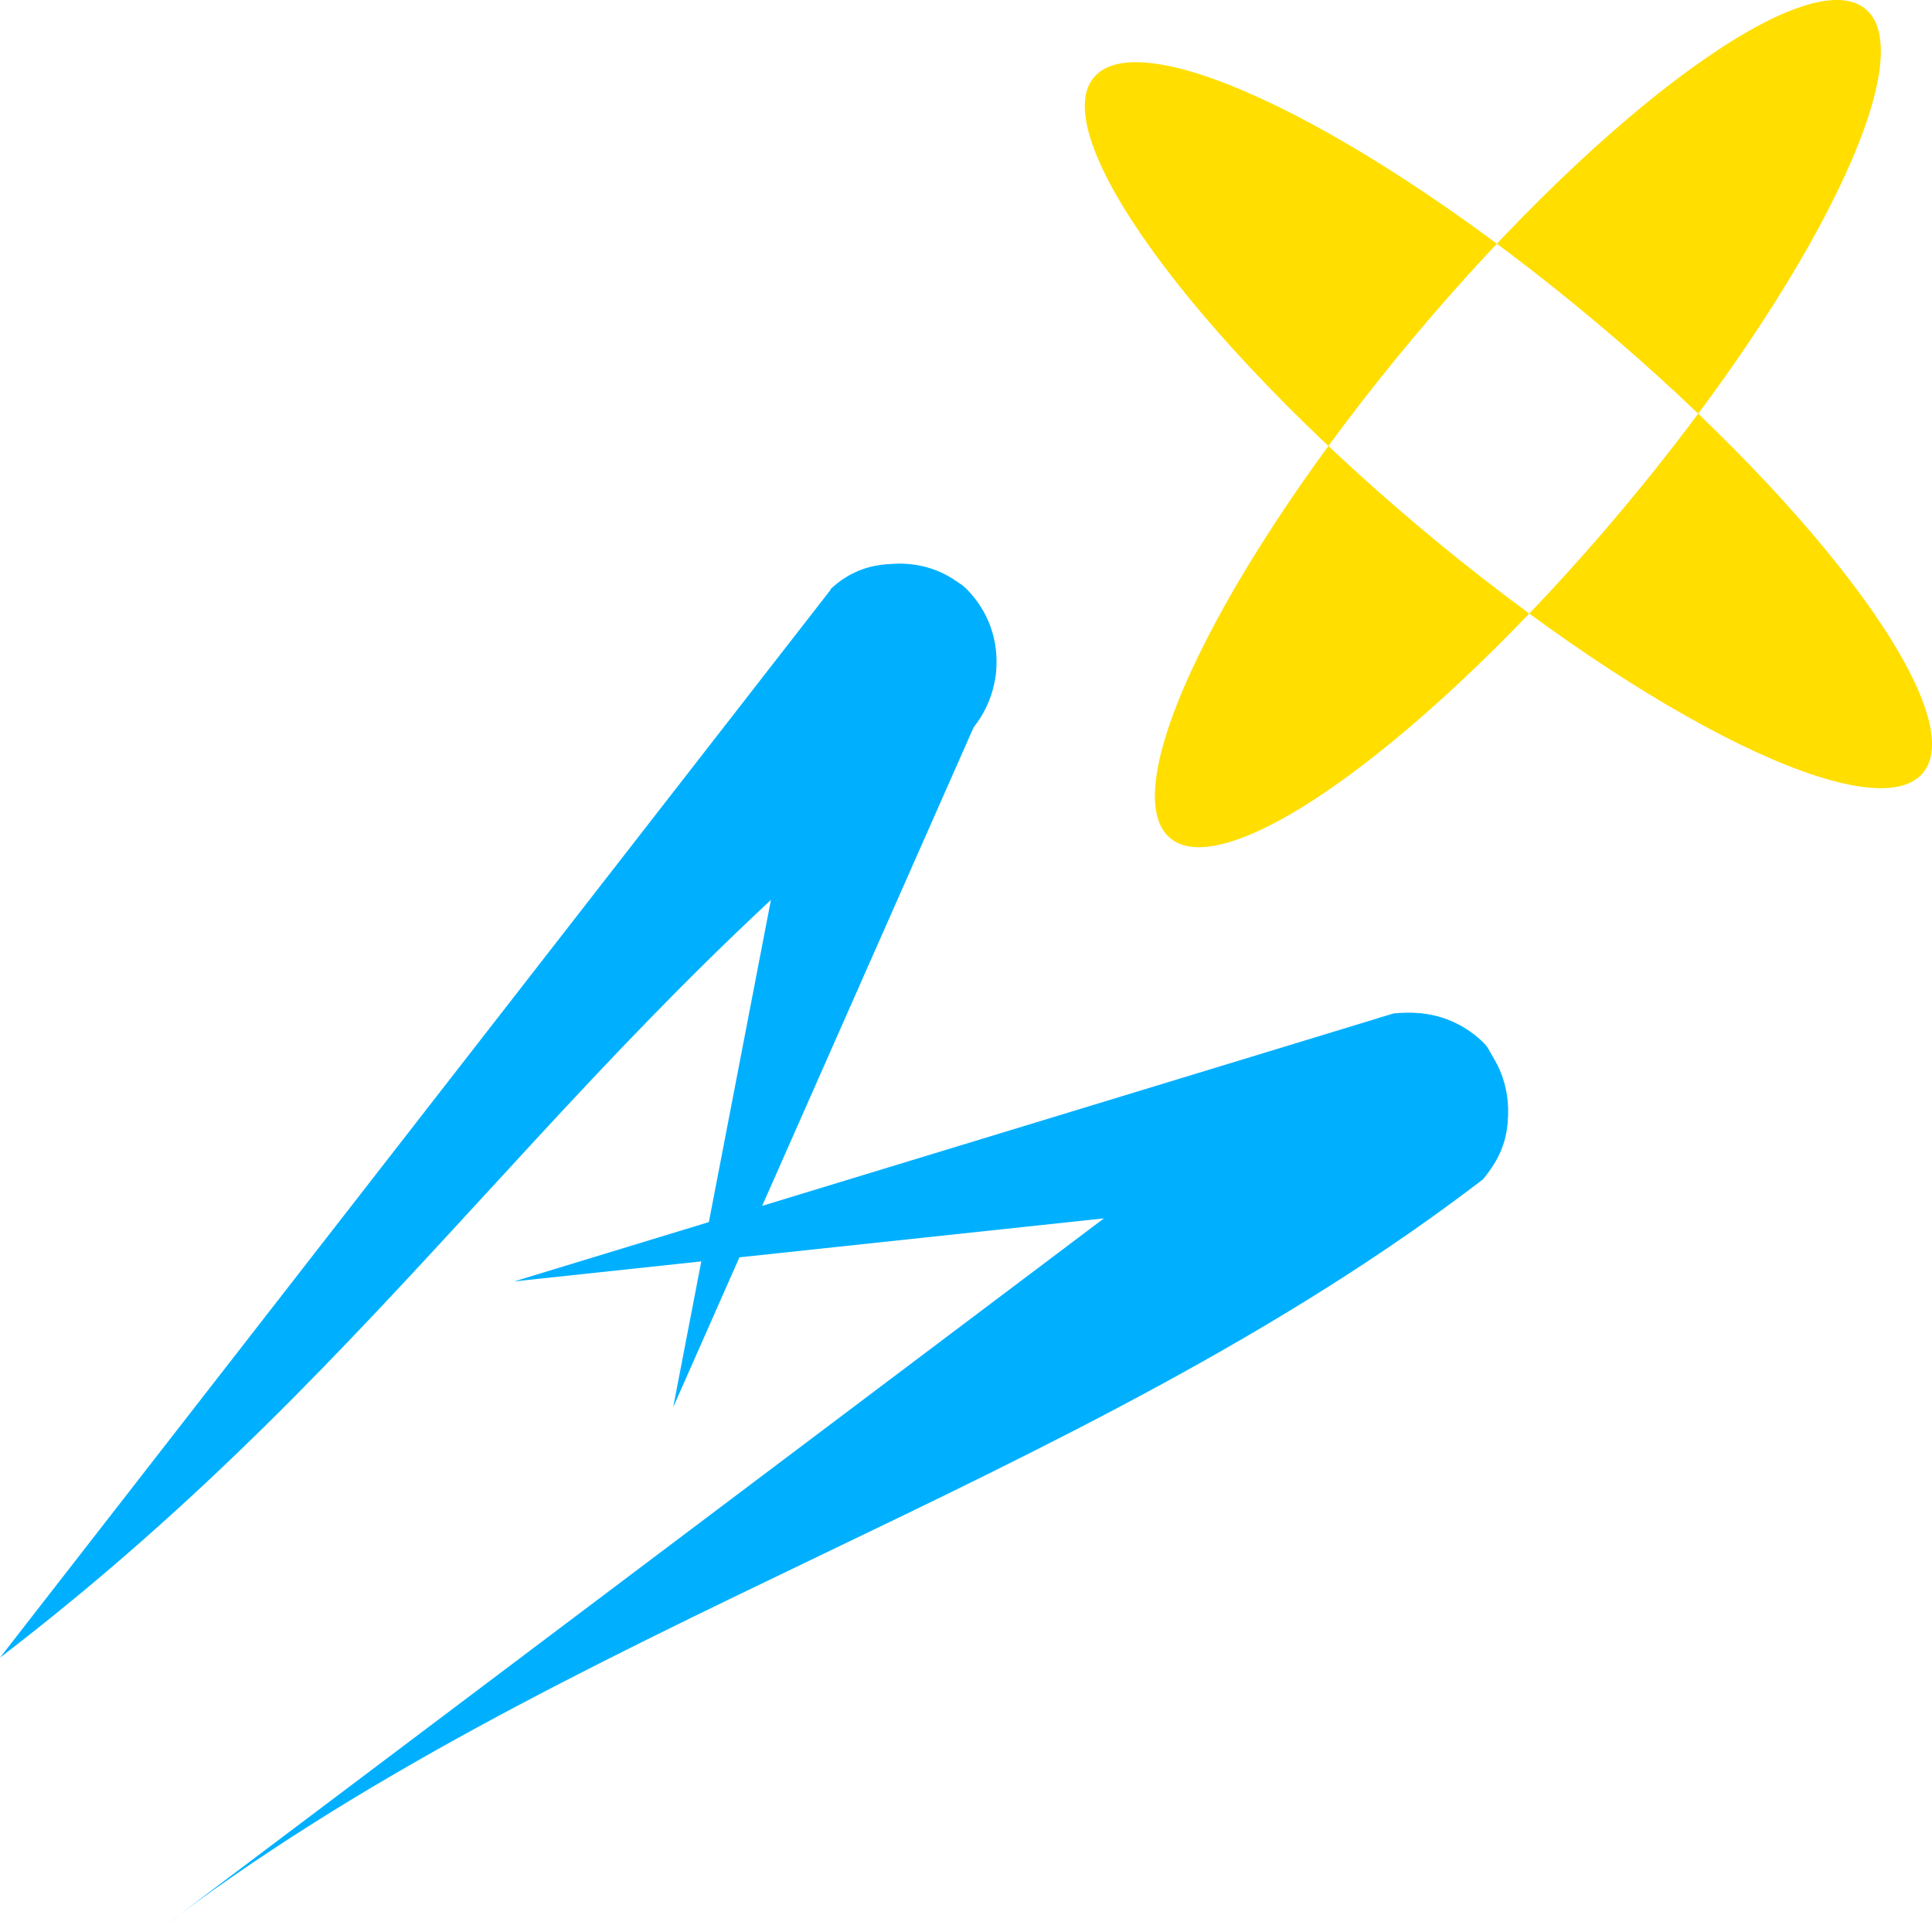
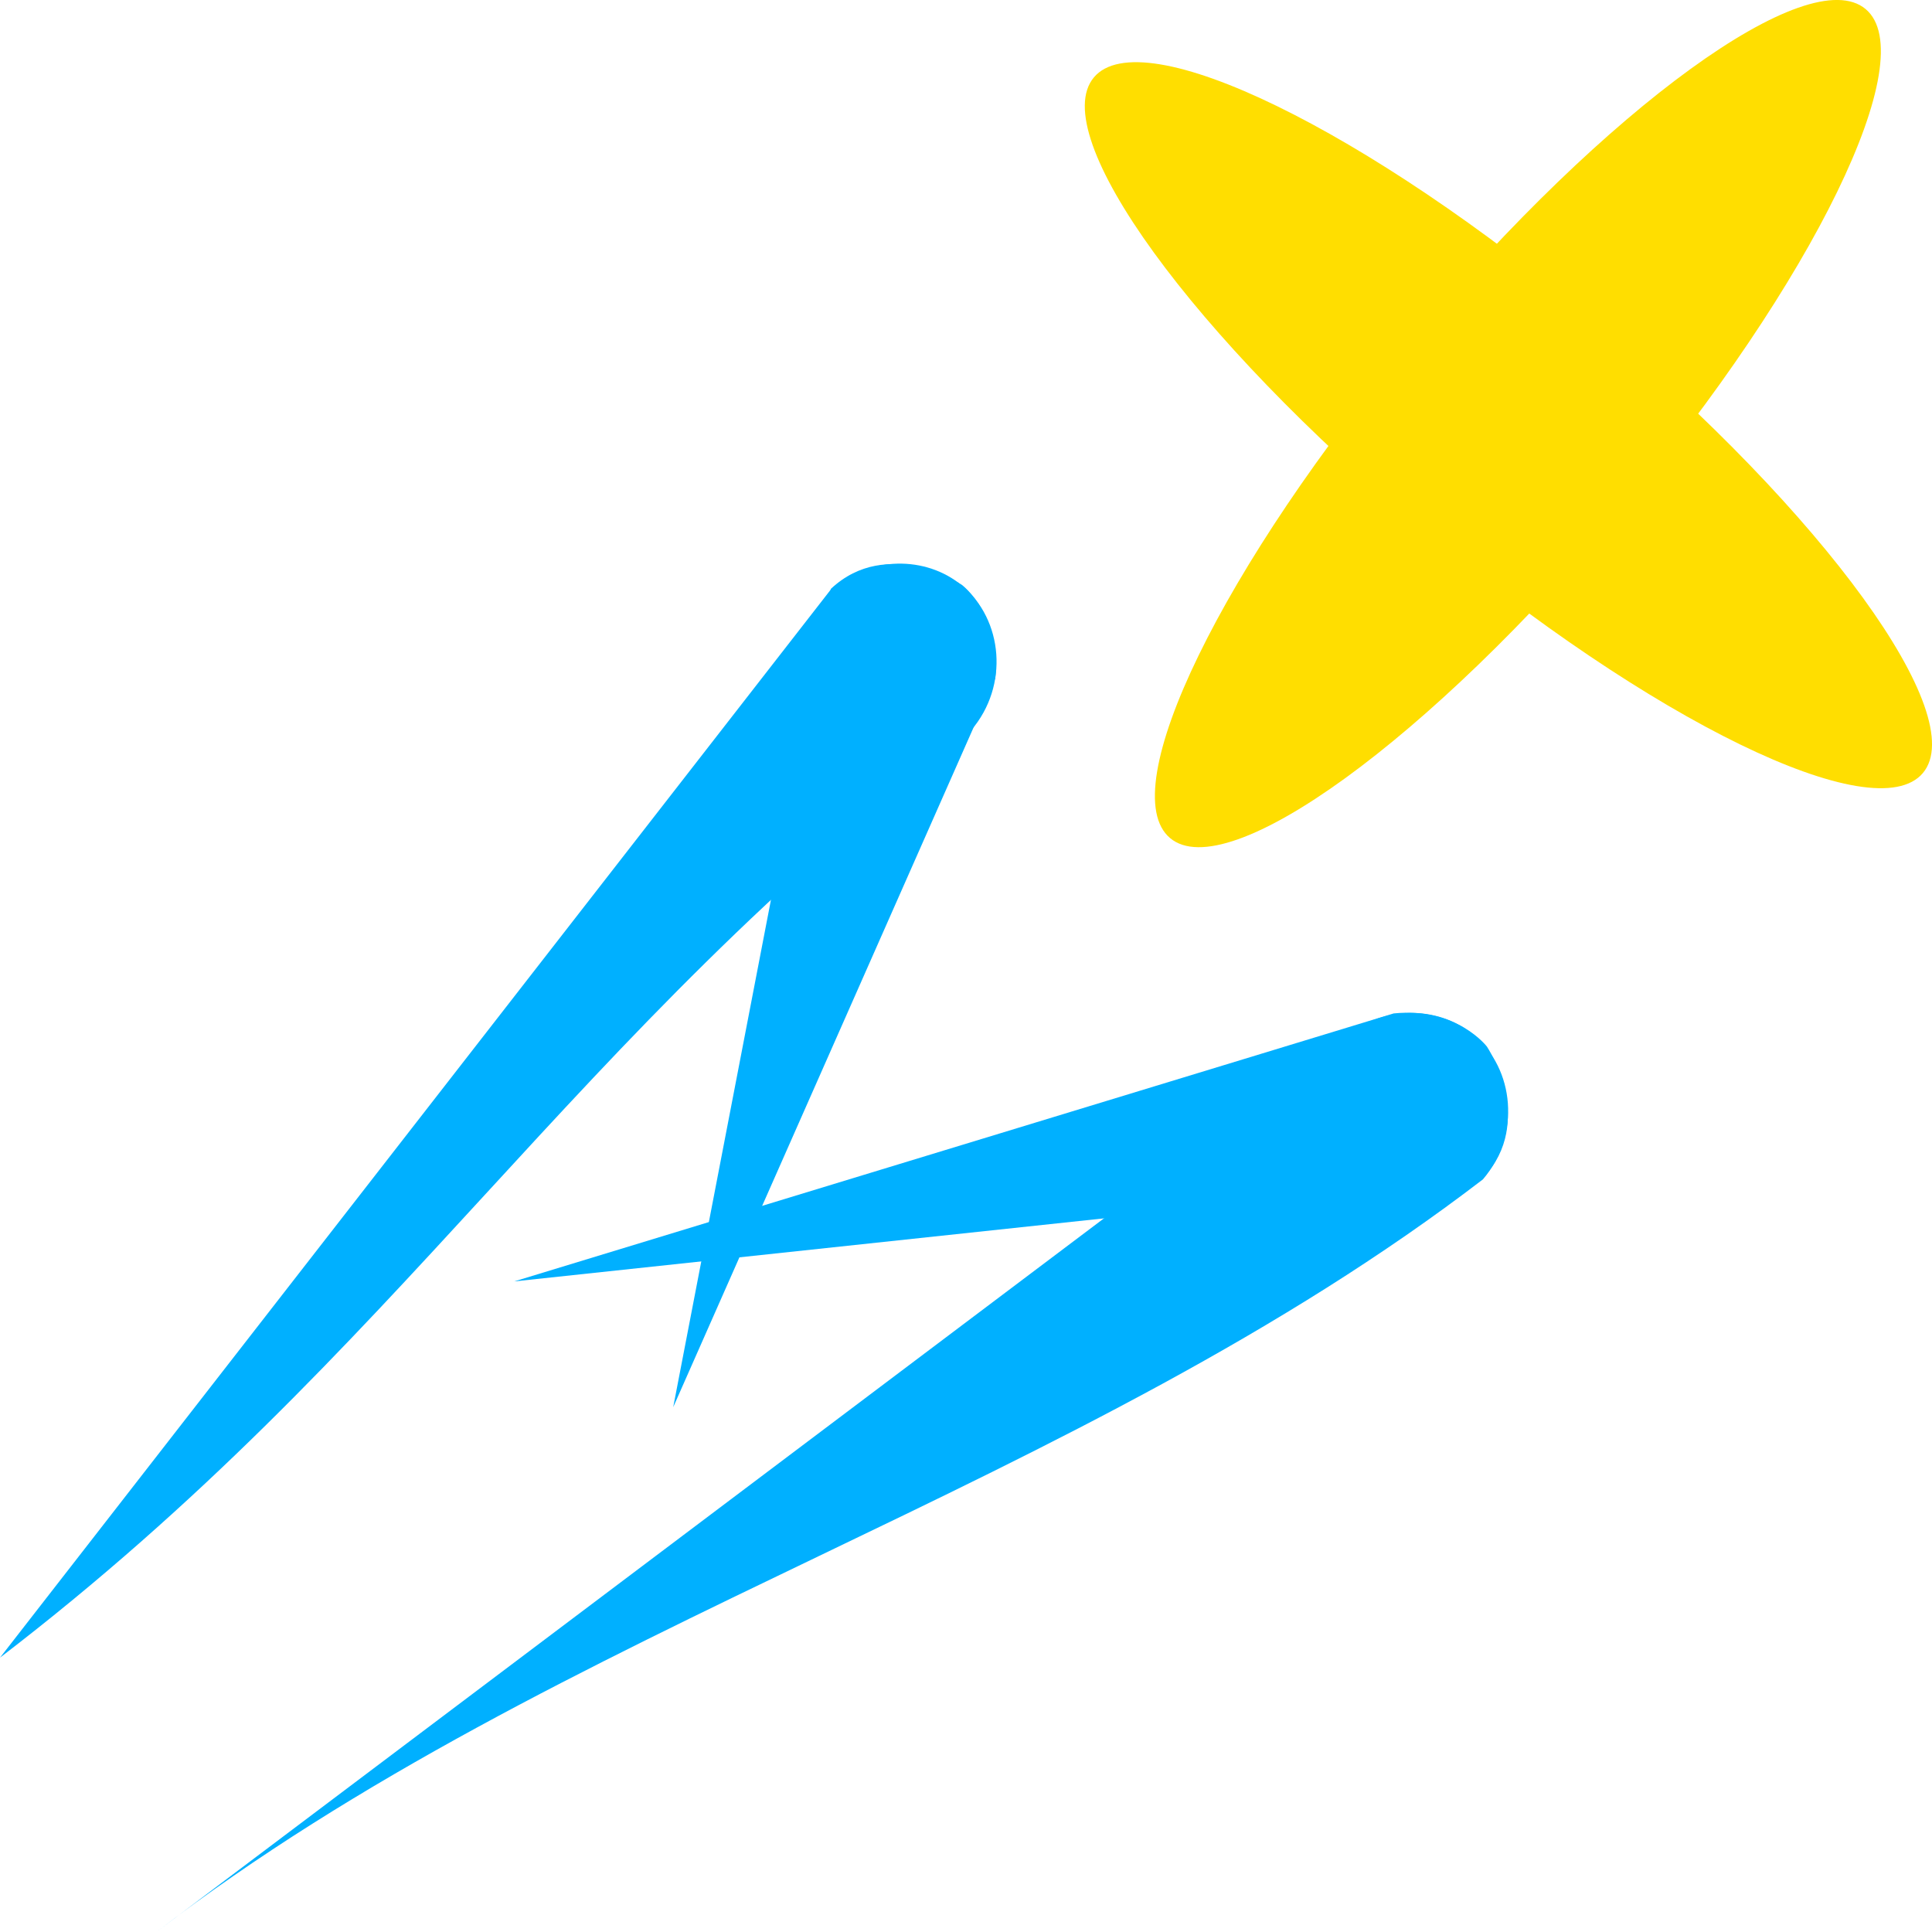
<svg xmlns="http://www.w3.org/2000/svg" version="1.1" id="图层_1" x="0px" y="0px" viewBox="0 0 2000 2000" style="enable-background:new 0 0 2000 2000;" xml:space="preserve">
  <style type="text/css">
	.st0{fill-rule:evenodd;clip-rule:evenodd;fill:#00B0FF;}
	.st1{fill-rule:evenodd;clip-rule:evenodd;fill:#FFDE00;}
</style>
  <path id="形状_3" class="st0" d="M0,1716L860.1,610.2c40.2-34.8,98.5-35.1,135.8-4c42.4,35.3,48.9,103.5,9.6,149.6  C588.1,1075.9,417.5,1396,0,1716z" />
  <path id="形状_3-2" class="st0" d="M1030.3,702.2c6.6-65.6-34.4-96.6-34.4-96.6s-77-51.2-135.8,4l-163.2,847.1L1030.3,702.2z" />
  <path id="形状_3-3" class="st0" d="M1442.7,1049.1c65.6-6.6,96.6,34.4,96.6,34.4s51.2,77-4,135.8l-1003,107.2L1442.7,1049.1z" />
  <path id="形状_3-4" class="st0" d="M161.9,2000l1227.8-924.7c40.2-34.8,98.5-35.1,135.8-4c42.4,35.3,48.9,103.5,9.6,149.6  C1117.6,1540.9,579.4,1680,161.9,2000z" />
-   <path id="形状_2" class="st1" d="M1678.7,528.4c-198.8,236.9-408.1,388.9-467.4,339.2c-59.3-49.7,54-282.2,252.8-519.2  s408-388.7,467.2-339C1990.6,59.2,1877.5,291.5,1678.7,528.4z M1990.6,800.2c-49.7,59.3-282.1-53.9-519.1-252.8  s-388.8-408-339.1-467.3c49.7-59.2,282.1,53.9,519.1,252.8S2040.3,740.9,1990.6,800.2L1990.6,800.2z" />
+   <path class="st1" d="M1678.7,528.4c-198.8,236.9-408.1,388.9-467.4,339.2s54-282.2,252.8-519.2s408-388.7,467.2-339  C1990.6,59.2,1877.5,291.5,1678.7,528.4z" />
+   <path class="st1" d="M1990.6,800.2c-49.7,59.3-282.1-53.9-519.1-252.8s-388.8-408-339.1-467.3c49.7-59.2,282.1,53.9,519.1,252.8  S2040.3,740.9,1990.6,800.2L1990.6,800.2z" />
</svg>
